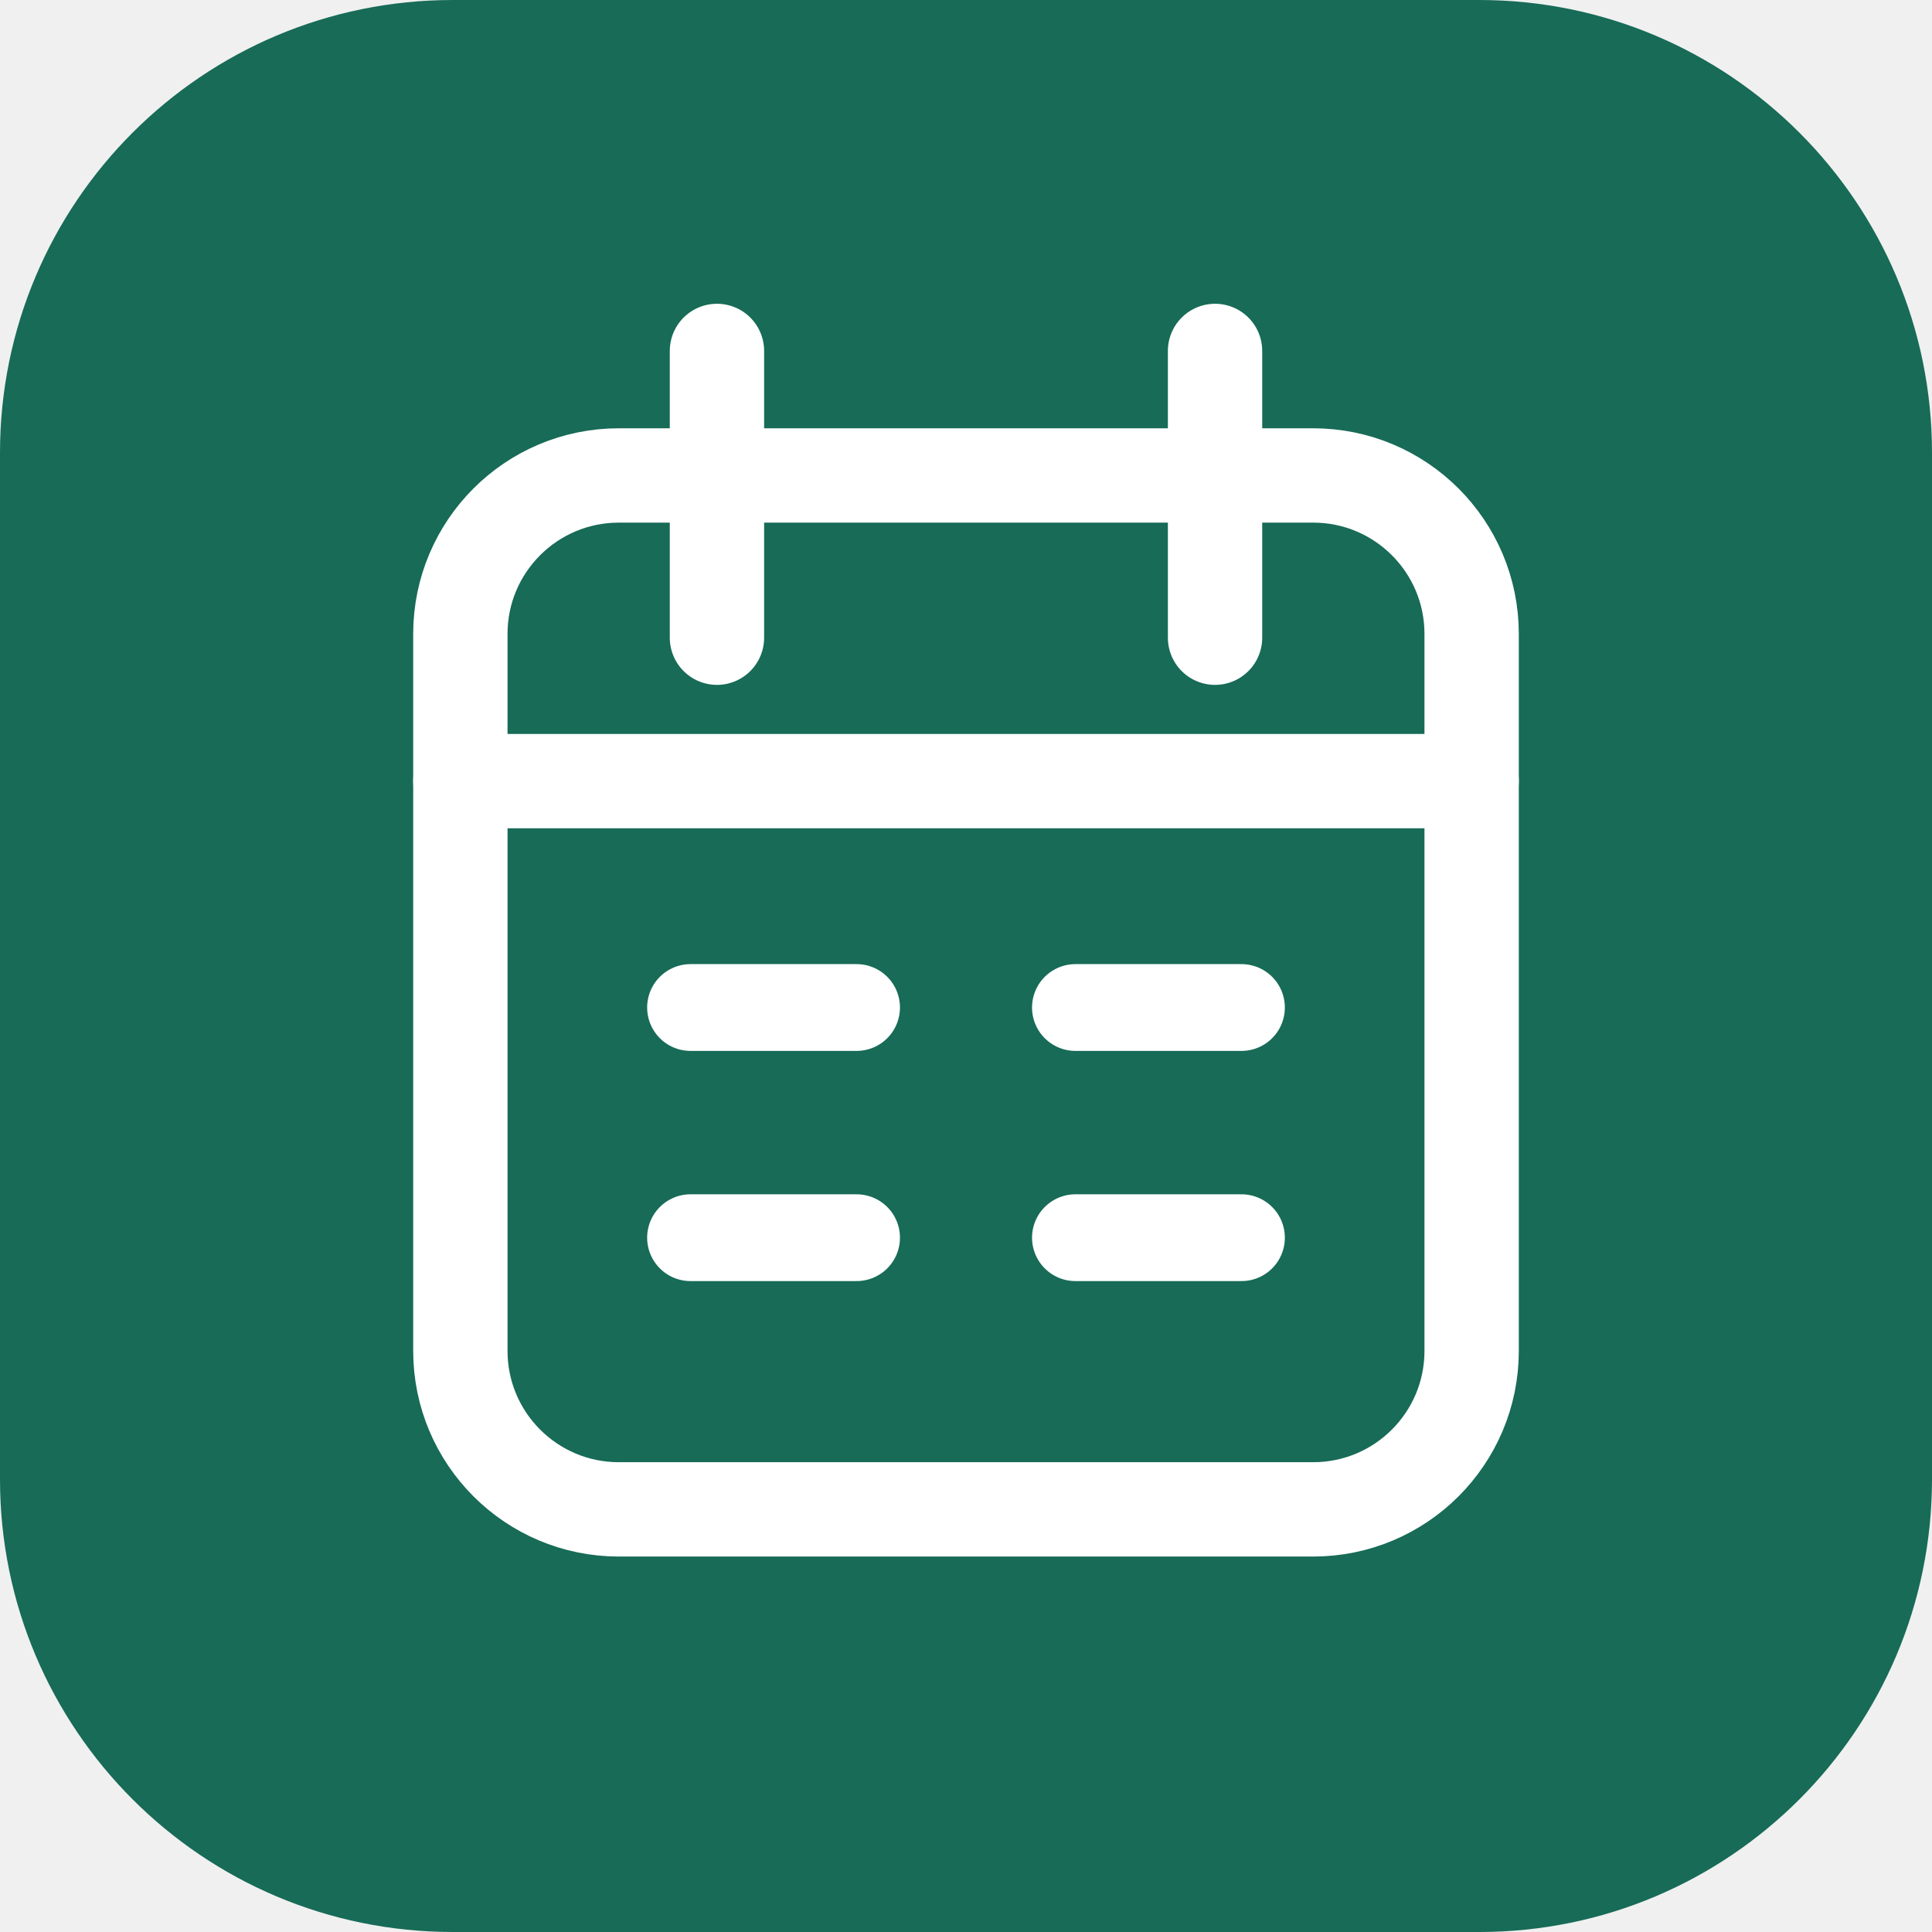
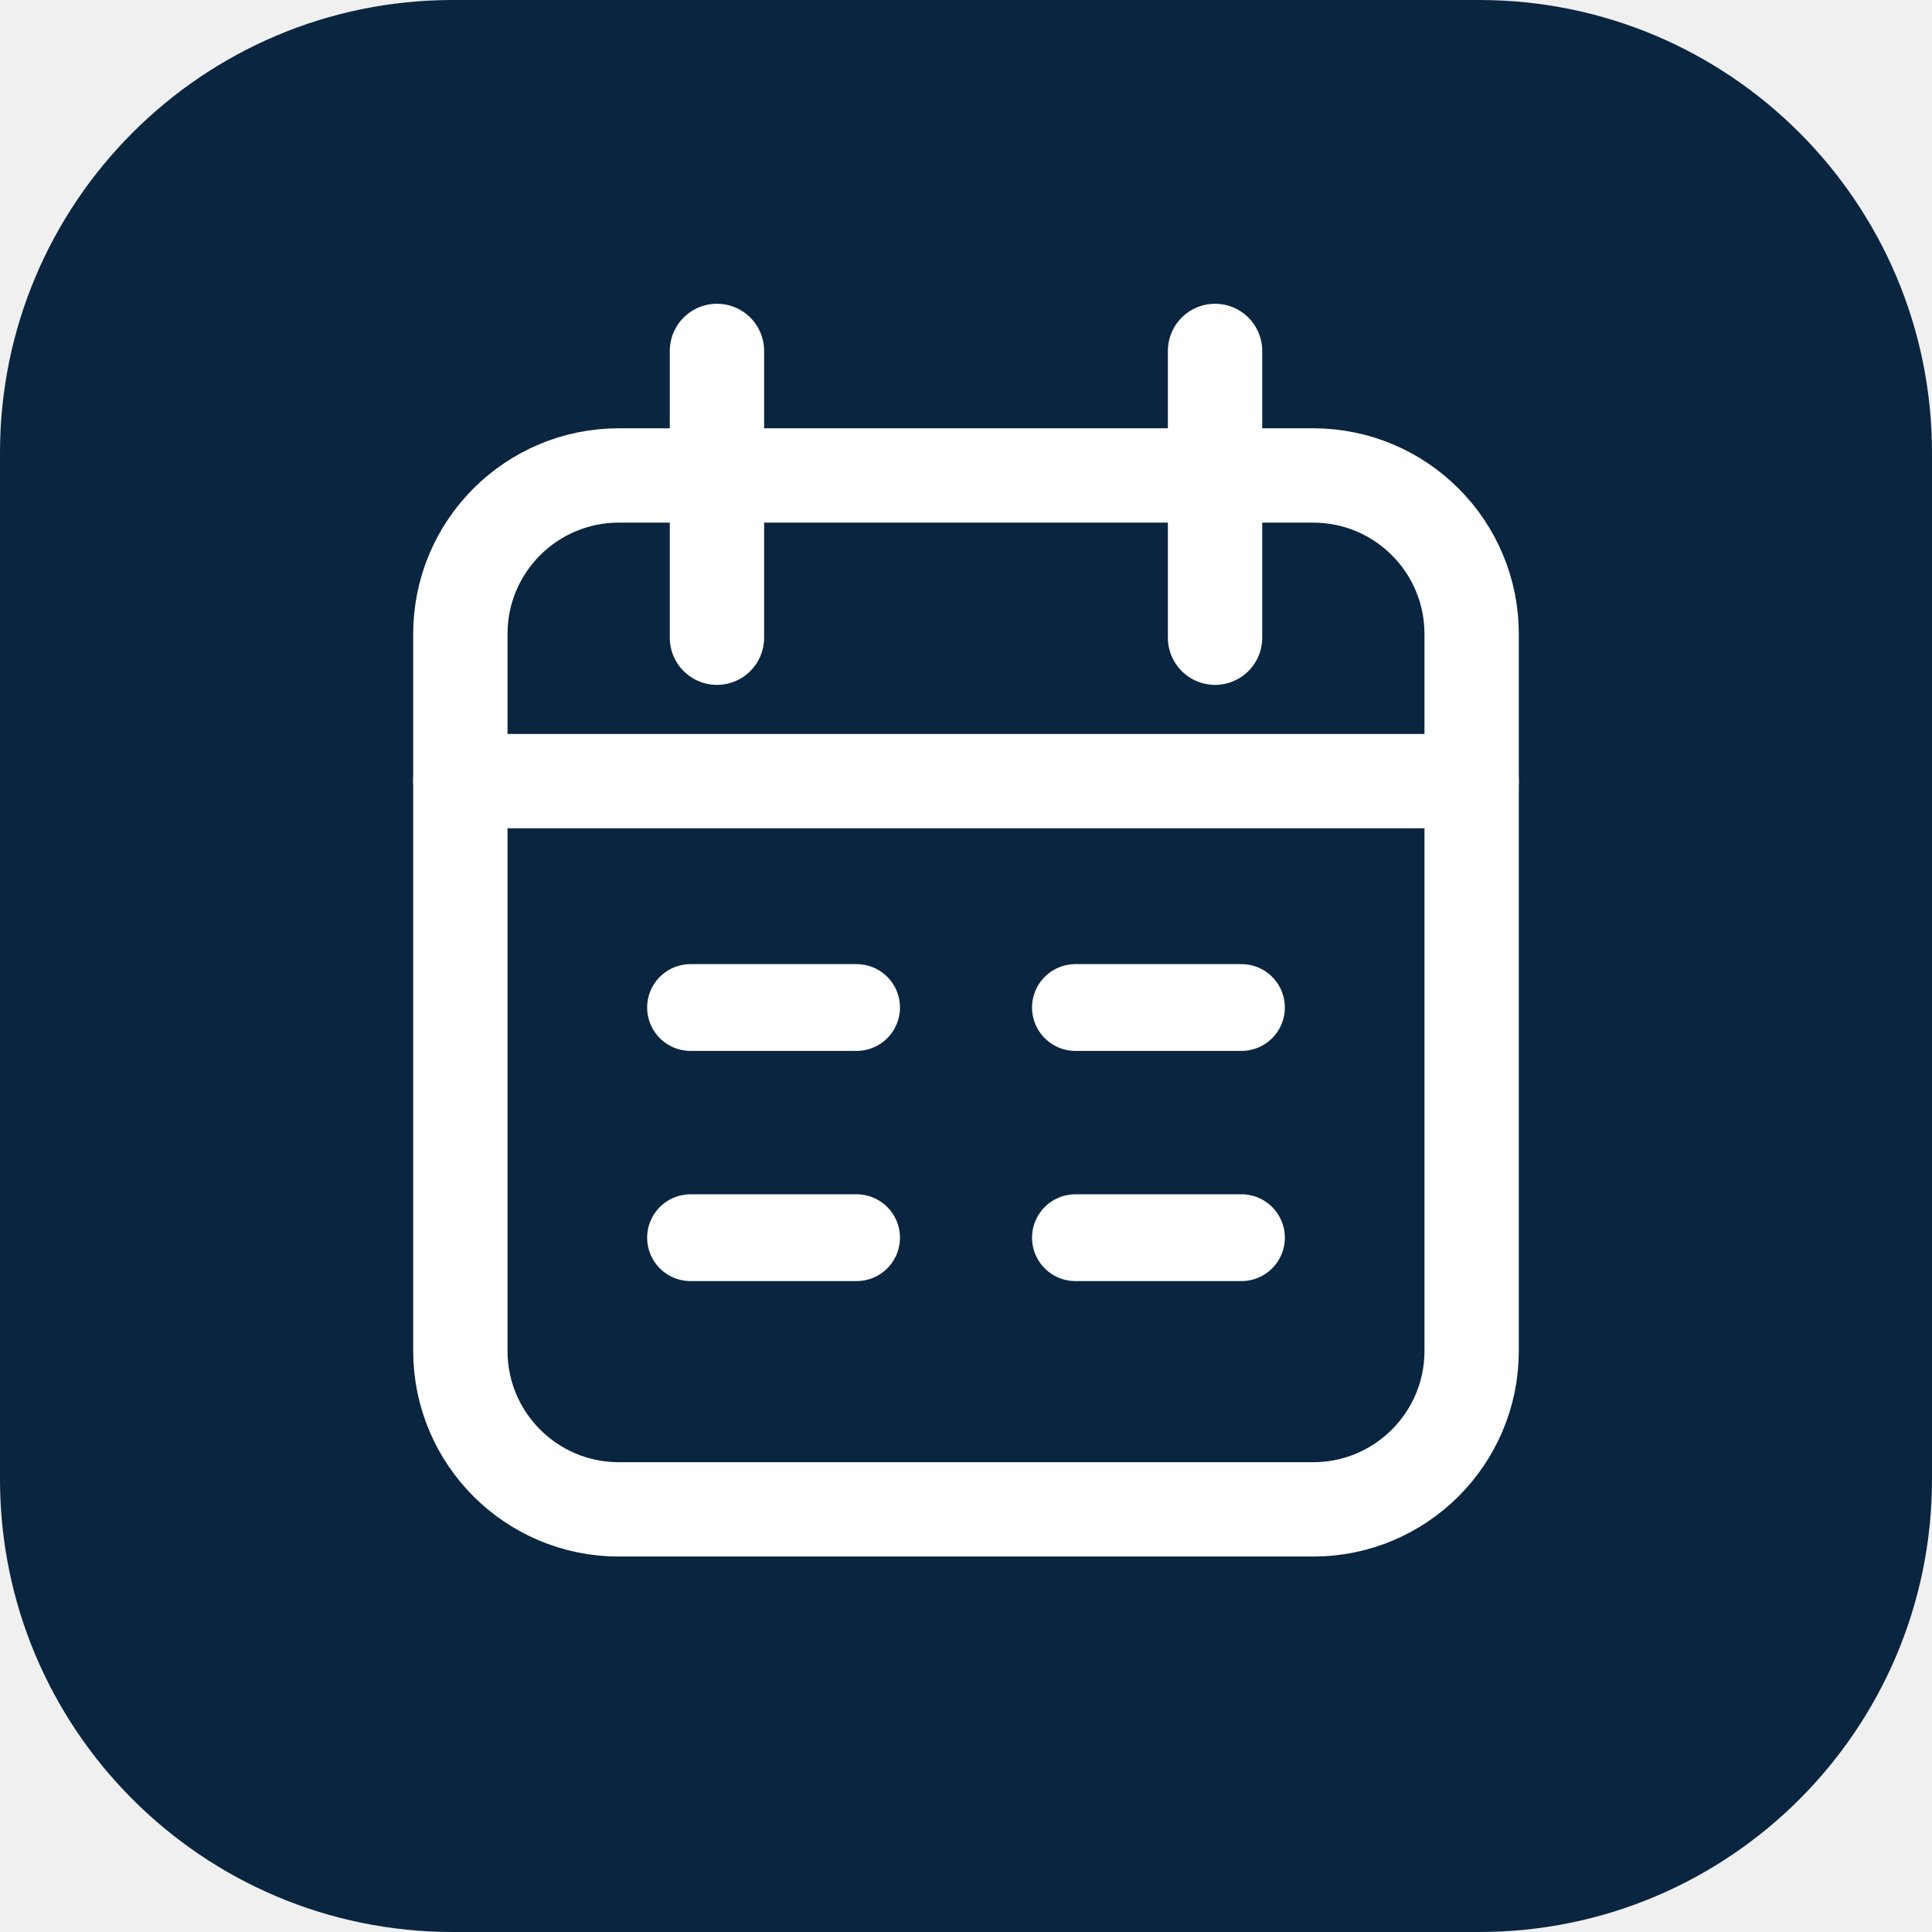
<svg xmlns="http://www.w3.org/2000/svg" viewBox="0 0 512 512">
-   <rect width="512" height="512" rx="120" fill="#176b57" />
+   <rect width="512" height="512" rx="120" fill="#0a2540" />
  <rect x="122" y="126" width="268" height="274" rx="42" fill="none" stroke="#fff" stroke-linecap="round" stroke-linejoin="round" stroke-width="25" />
  <path d="M190 93v76m132-76v76M122 207h268" fill="none" stroke="#fff" stroke-linecap="round" stroke-width="25" />
  <path d="M183 267h44m58 0h44m-146 61h44m58 0h44" fill="none" stroke="#fff" stroke-linecap="round" stroke-width="23" />
</svg>
